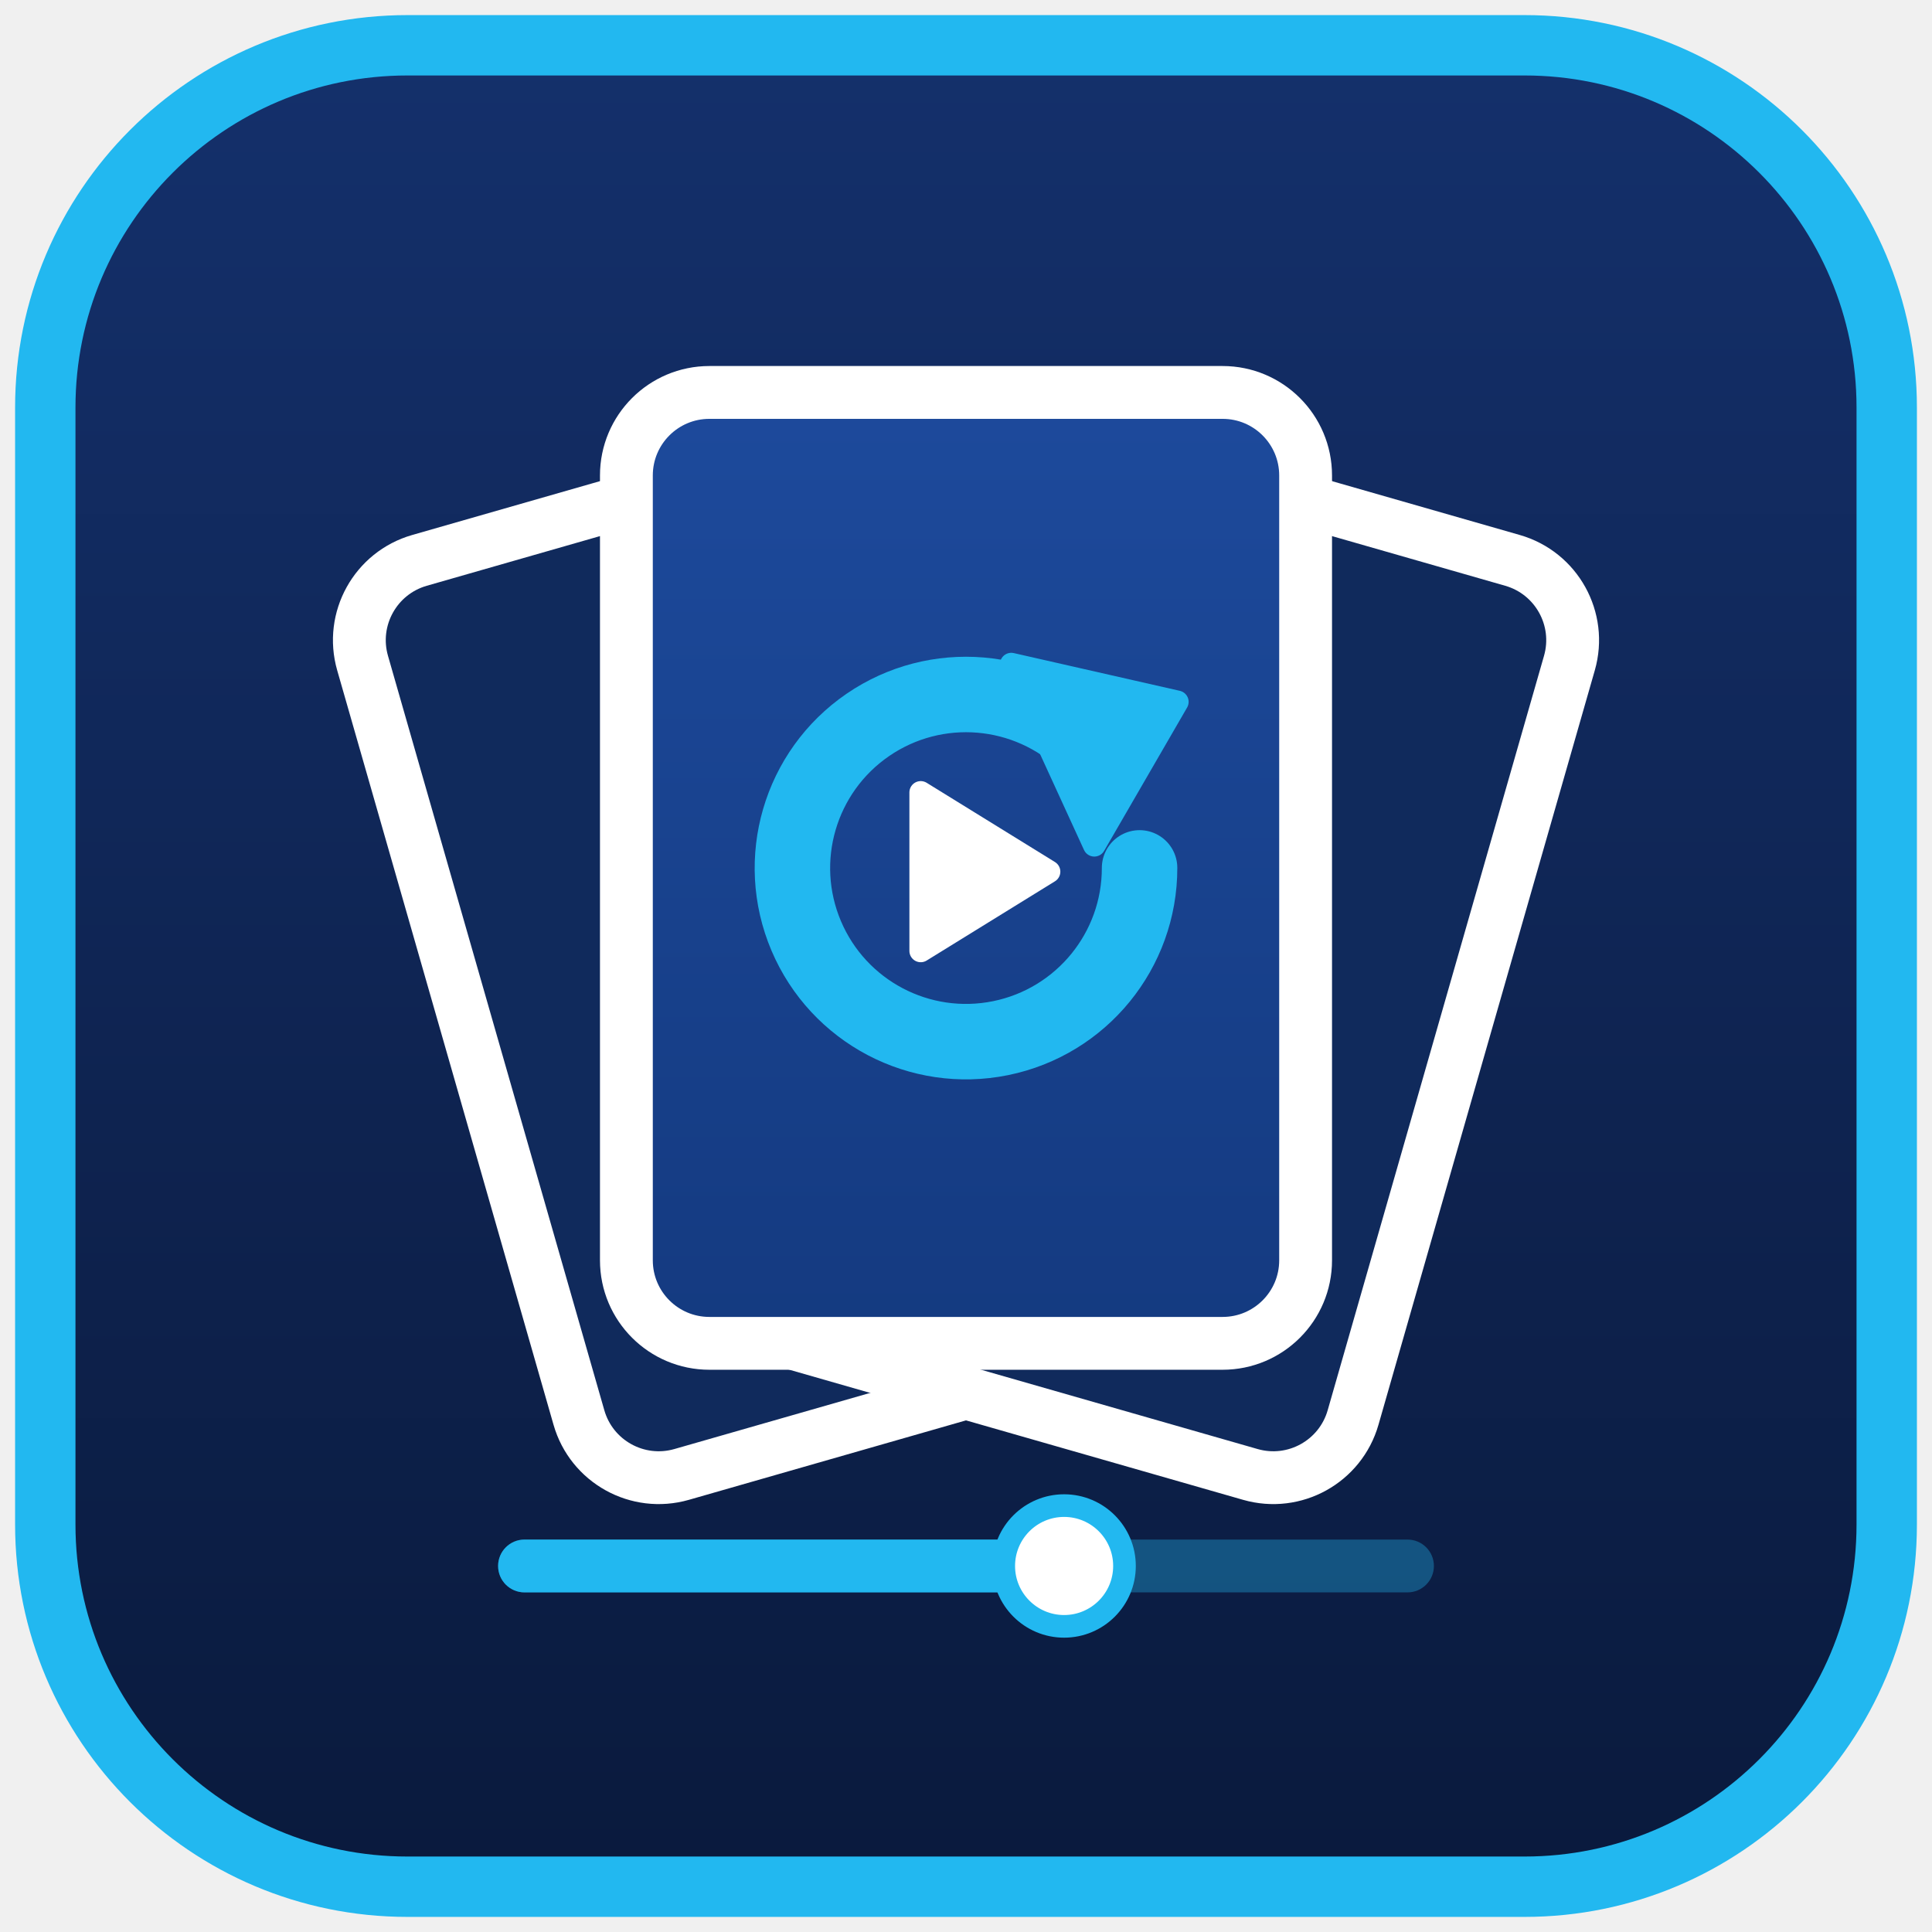
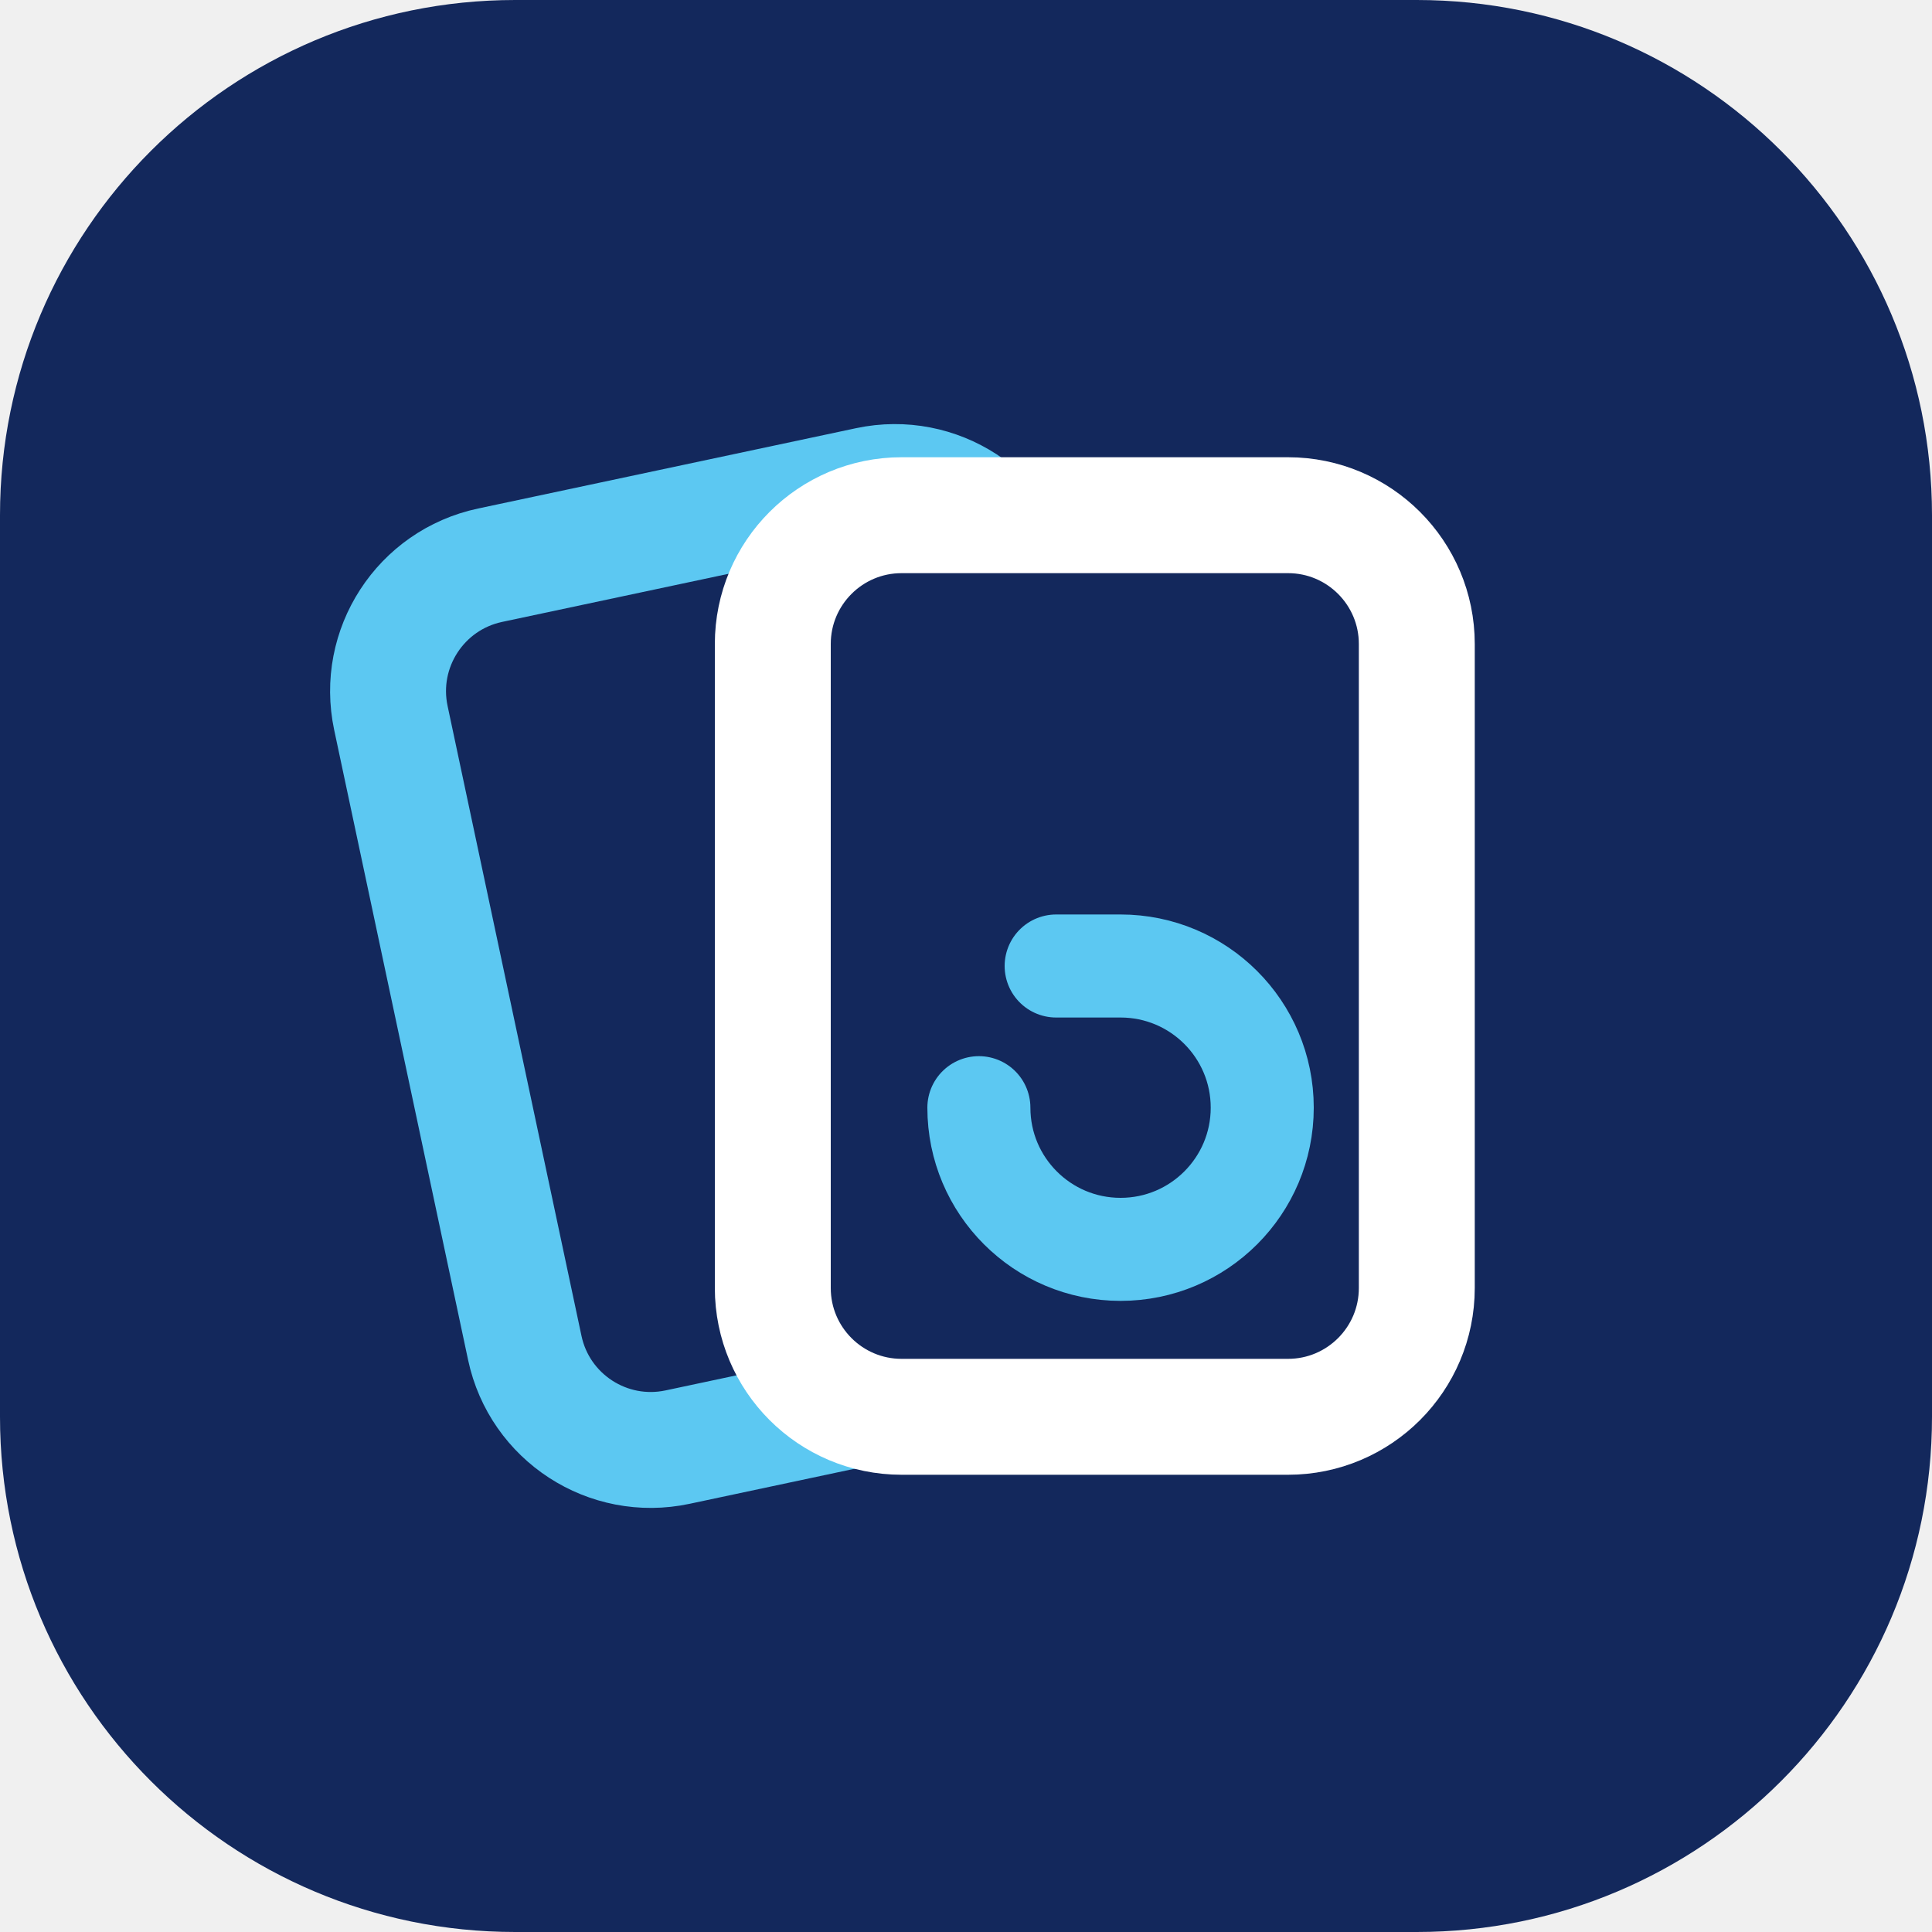
- <svg xmlns="http://www.w3.org/2000/svg" width="512" height="512" viewBox="0 0 512 512">
-   <defs>
-     <linearGradient id="bg" x1="0" y1="0" x2="0" y2="1">
-       <stop offset="0" stop-color="#14306b" />
-       <stop offset="1" stop-color="#0a1a3d" />
-     </linearGradient>
-     <linearGradient id="face" x1="0" y1="0" x2="0" y2="1">
-       <stop offset="0" stop-color="#1d4a9c" />
-       <stop offset="1" stop-color="#143a80" />
-     </linearGradient>
-   </defs>
-   <rect x="12" y="12" width="488" height="488" rx="96" fill="url(#bg)" stroke="#22b8f0" stroke-width="16" />
-   <g stroke="#ffffff" stroke-width="14" stroke-linejoin="round" fill="#102a5c">
-     <rect x="156" y="120" width="180" height="252" rx="22" transform="rotate(-16 246 372)" />
-     <rect x="176" y="120" width="180" height="252" rx="22" transform="rotate(16 266 372)" />
-   </g>
-   <rect x="166" y="104" width="180" height="252" rx="22" fill="url(#face)" stroke="#ffffff" stroke-width="14" stroke-linejoin="round" />
-   <g fill="none" stroke="#22b8f0" stroke-width="20" stroke-linecap="round">
-     <path d="M 302 230 A 46 46 0 1 1 288 197" />
-   </g>
-   <path d="M 268 176 L 312 186 L 290 224 Z" fill="#22b8f0" stroke="#22b8f0" stroke-width="6" stroke-linejoin="round" />
-   <path d="M 244 210 L 244 252 L 278 231 Z" fill="#ffffff" stroke="#ffffff" stroke-width="6" stroke-linejoin="round" />
-   <g fill="#22b8f0">
-     <rect x="132" y="408" width="248" height="14" rx="7" opacity="0.35" />
-     <rect x="132" y="408" width="150" height="14" rx="7" />
-     <circle cx="282" cy="415" r="16" fill="#ffffff" stroke="#22b8f0" stroke-width="6" />
-   </g>
+ <svg xmlns="http://www.w3.org/2000/svg" width="512" height="512" viewBox="0 0 30 30" fill="none">
+   <rect width="30" height="30" rx="8" fill="#13285C" />
+   <rect x="7" y="8" width="10" height="14" rx="2" transform="rotate(-12 12 15)" stroke="#5CC8F2" stroke-width="1.8" />
+   <rect x="12" y="8" width="10" height="14" rx="2" fill="#13285C" stroke="#FFFFFF" stroke-width="1.8" />
+   <path d="M15.2 17.2a2.2 2.2 0 1 0 2.2-2.2h-1" stroke="#5CC8F2" stroke-width="1.6" stroke-linecap="round" />
</svg>
